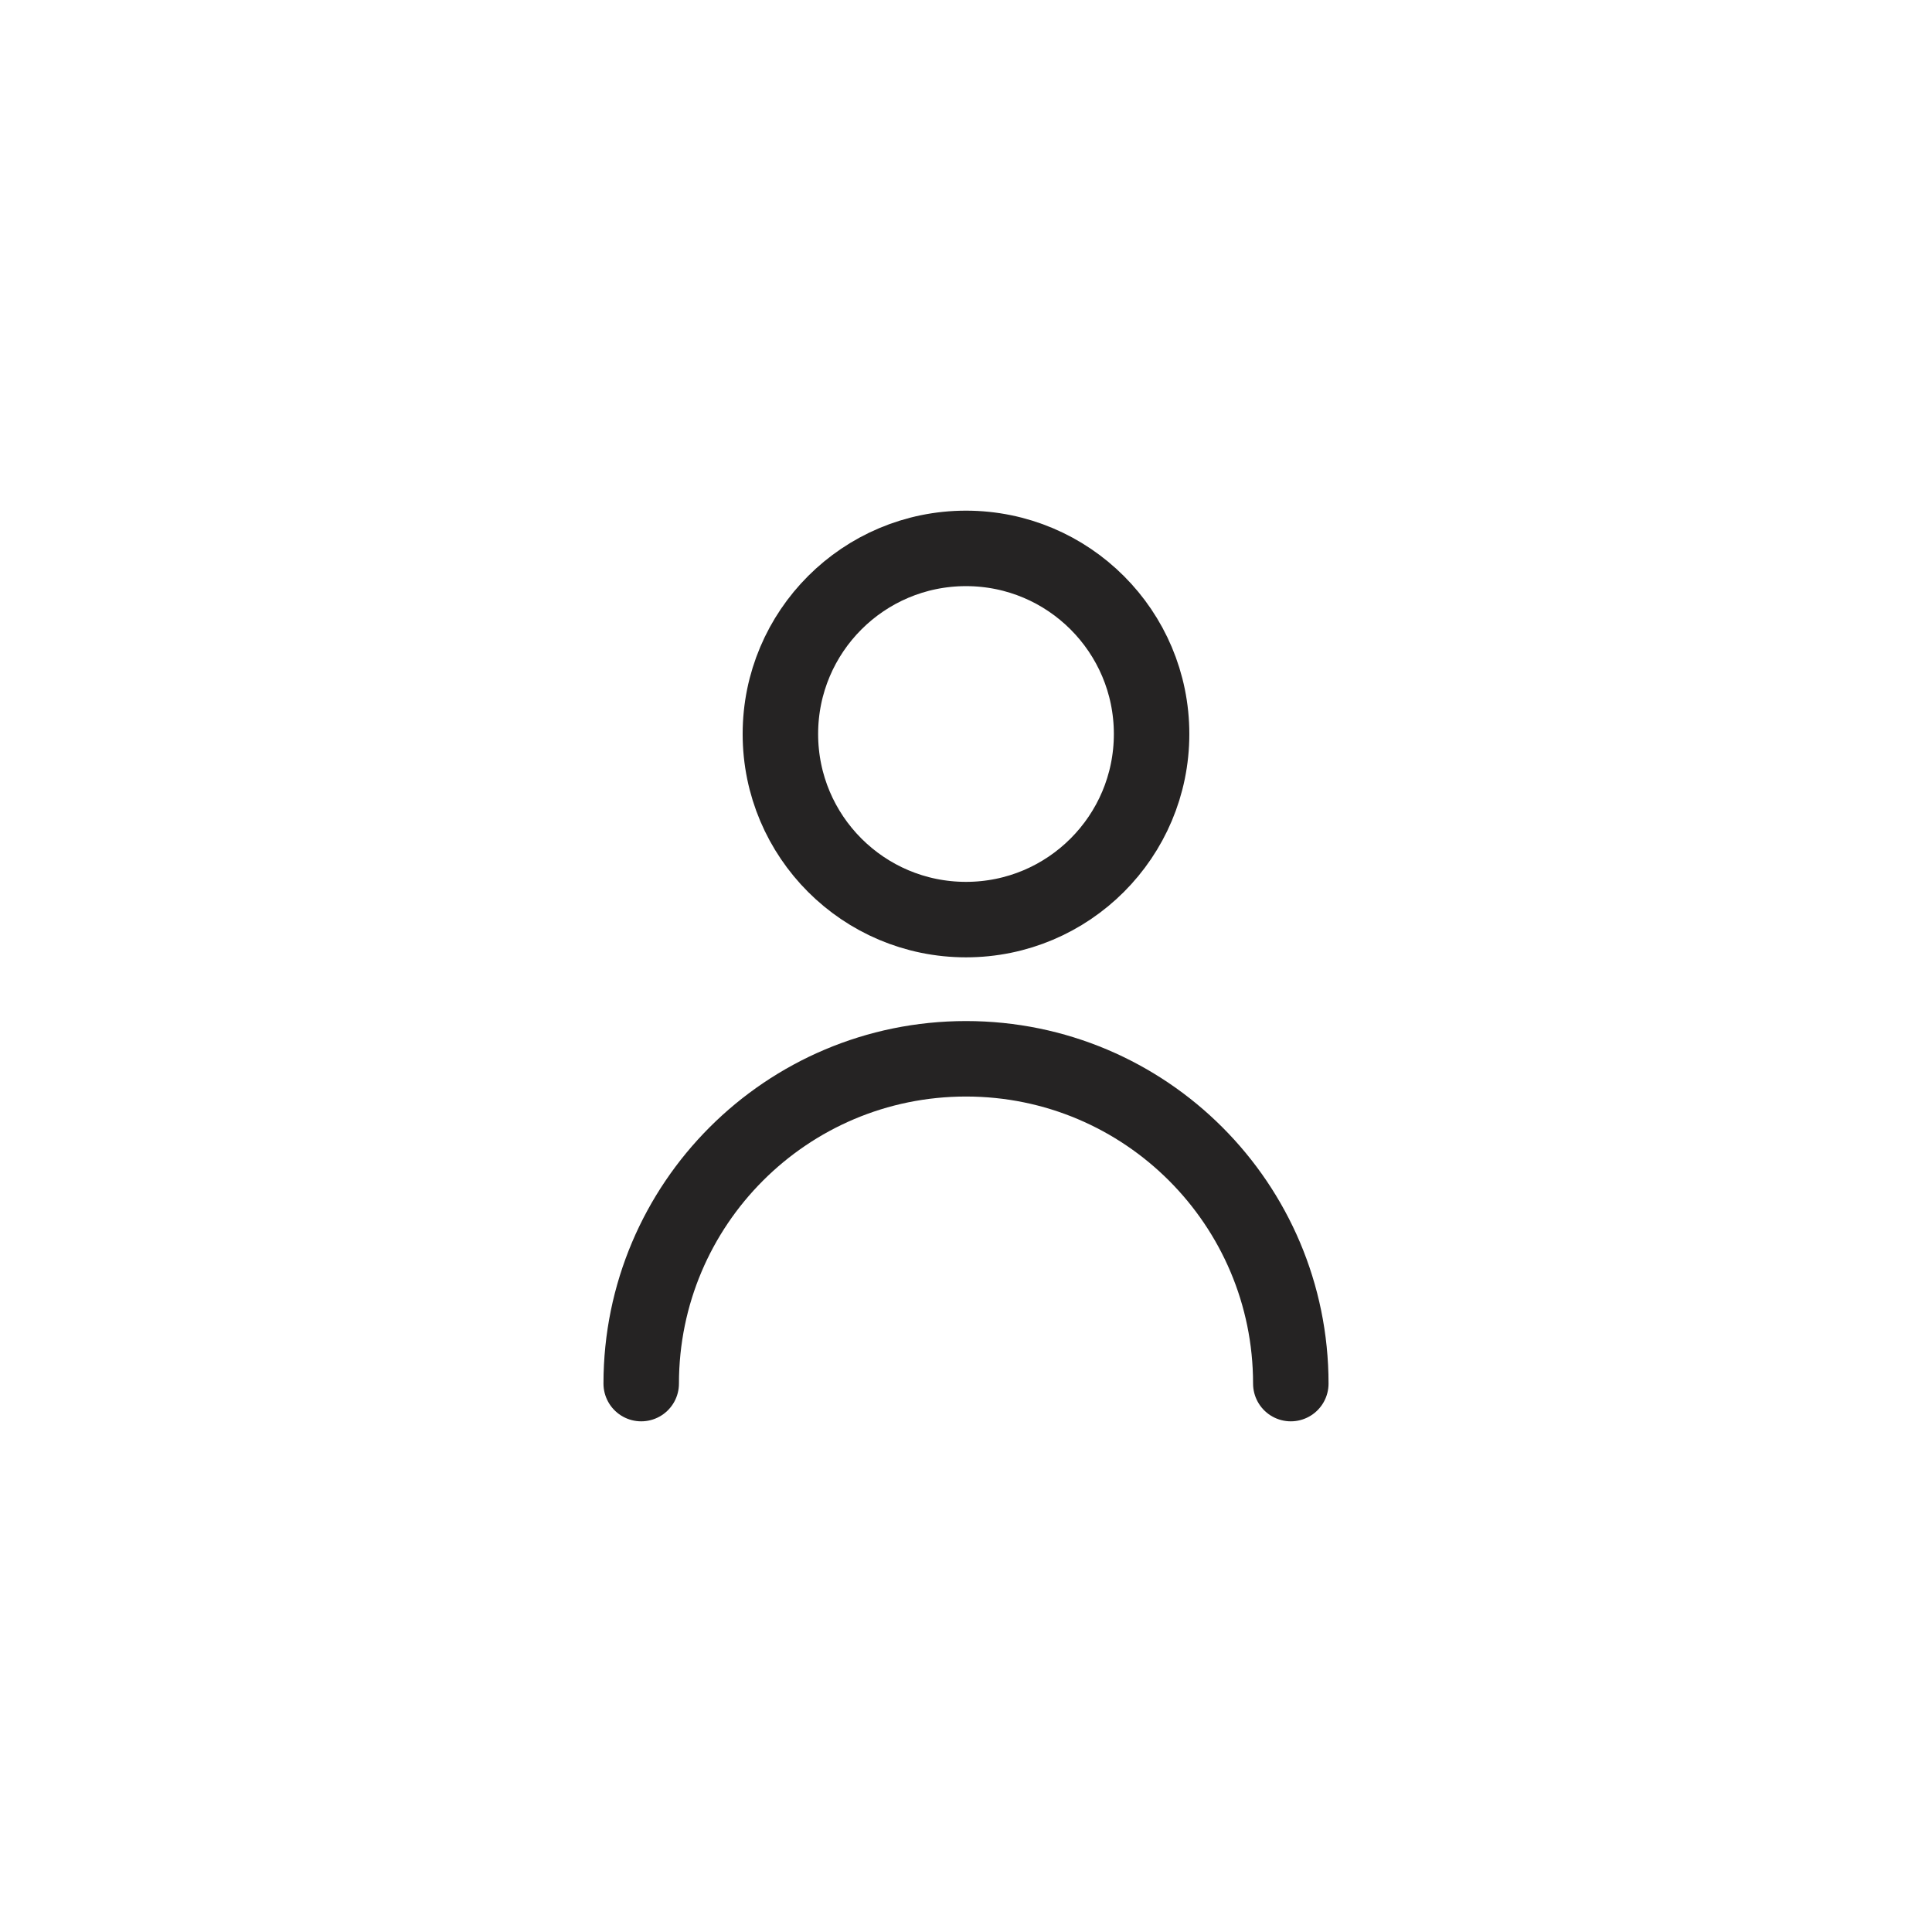
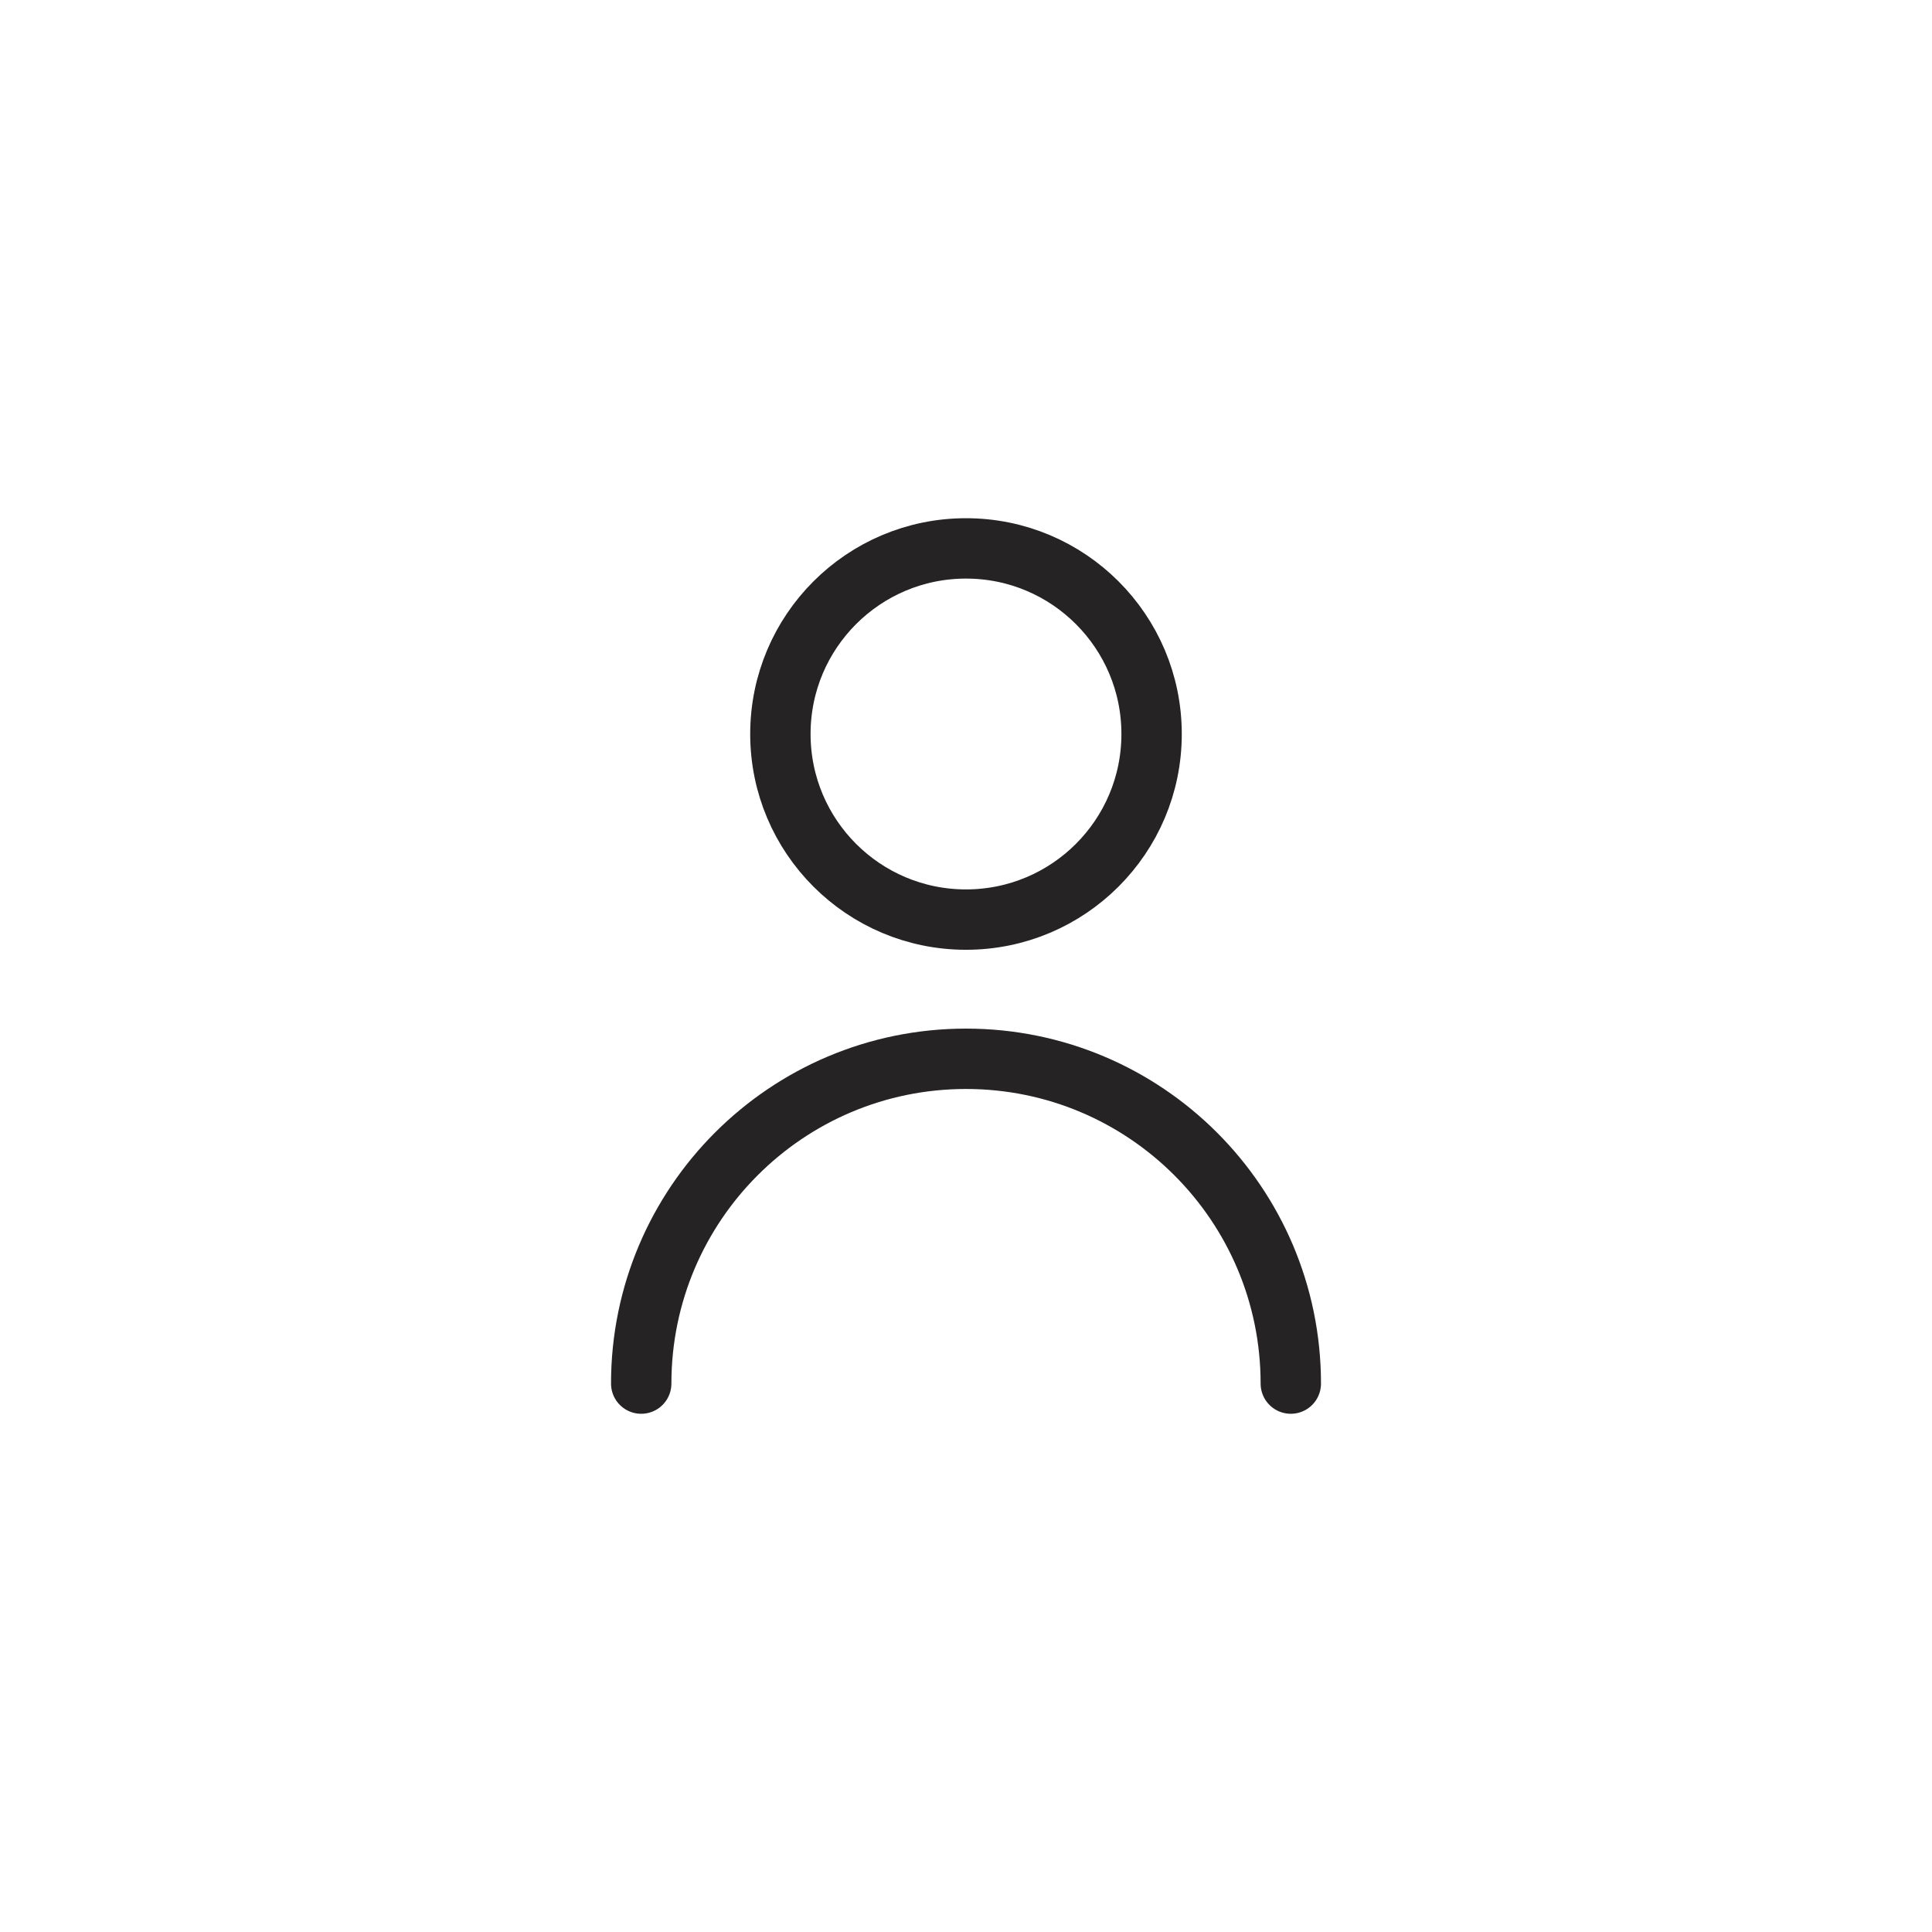
<svg xmlns="http://www.w3.org/2000/svg" width="512" height="512" viewBox="0 0 135.467 135.467" version="1.1" id="svg5" xml:space="preserve">
  <defs id="defs2">
    <linearGradient id="linearGradient30939">
      <stop style="stop-color:#8cd2f2;stop-opacity:1;" offset="0" id="stop30937" />
    </linearGradient>
  </defs>
-   <path d="m 44.96,97.014 c 0,-12.578 10.196,-22.774 22.774,-22.774 12.578,0 22.774,10.196 22.774,22.774 M 80.747,51.466 c 0,7.187 -5.827,13.014 -13.014,13.014 -7.187,0 -13.014,-5.826 -13.014,-13.014 0,-7.187 5.826,-13.014 13.014,-13.014 7.187,0 13.014,5.826 13.014,13.014 z" stroke="#000000" stroke-width="2" stroke-linecap="round" stroke-linejoin="round" id="path1" style="fill:none;stroke-width:5.292;stroke-dasharray:none;stroke:#252323;stroke-opacity:1" />
+   <path d="m 44.96,97.014 c 0,-12.578 10.196,-22.774 22.774,-22.774 12.578,0 22.774,10.196 22.774,22.774 M 80.747,51.466 c 0,7.187 -5.827,13.014 -13.014,13.014 -7.187,0 -13.014,-5.826 -13.014,-13.014 0,-7.187 5.826,-13.014 13.014,-13.014 7.187,0 13.014,5.826 13.014,13.014 z" stroke="#000000" stroke-width="2" stroke-linecap="round" stroke-linejoin="round" id="path1" style="fill:none;stroke-width:4.233;stroke-dasharray:none;stroke:#252323;stroke-opacity:1" />
</svg>
